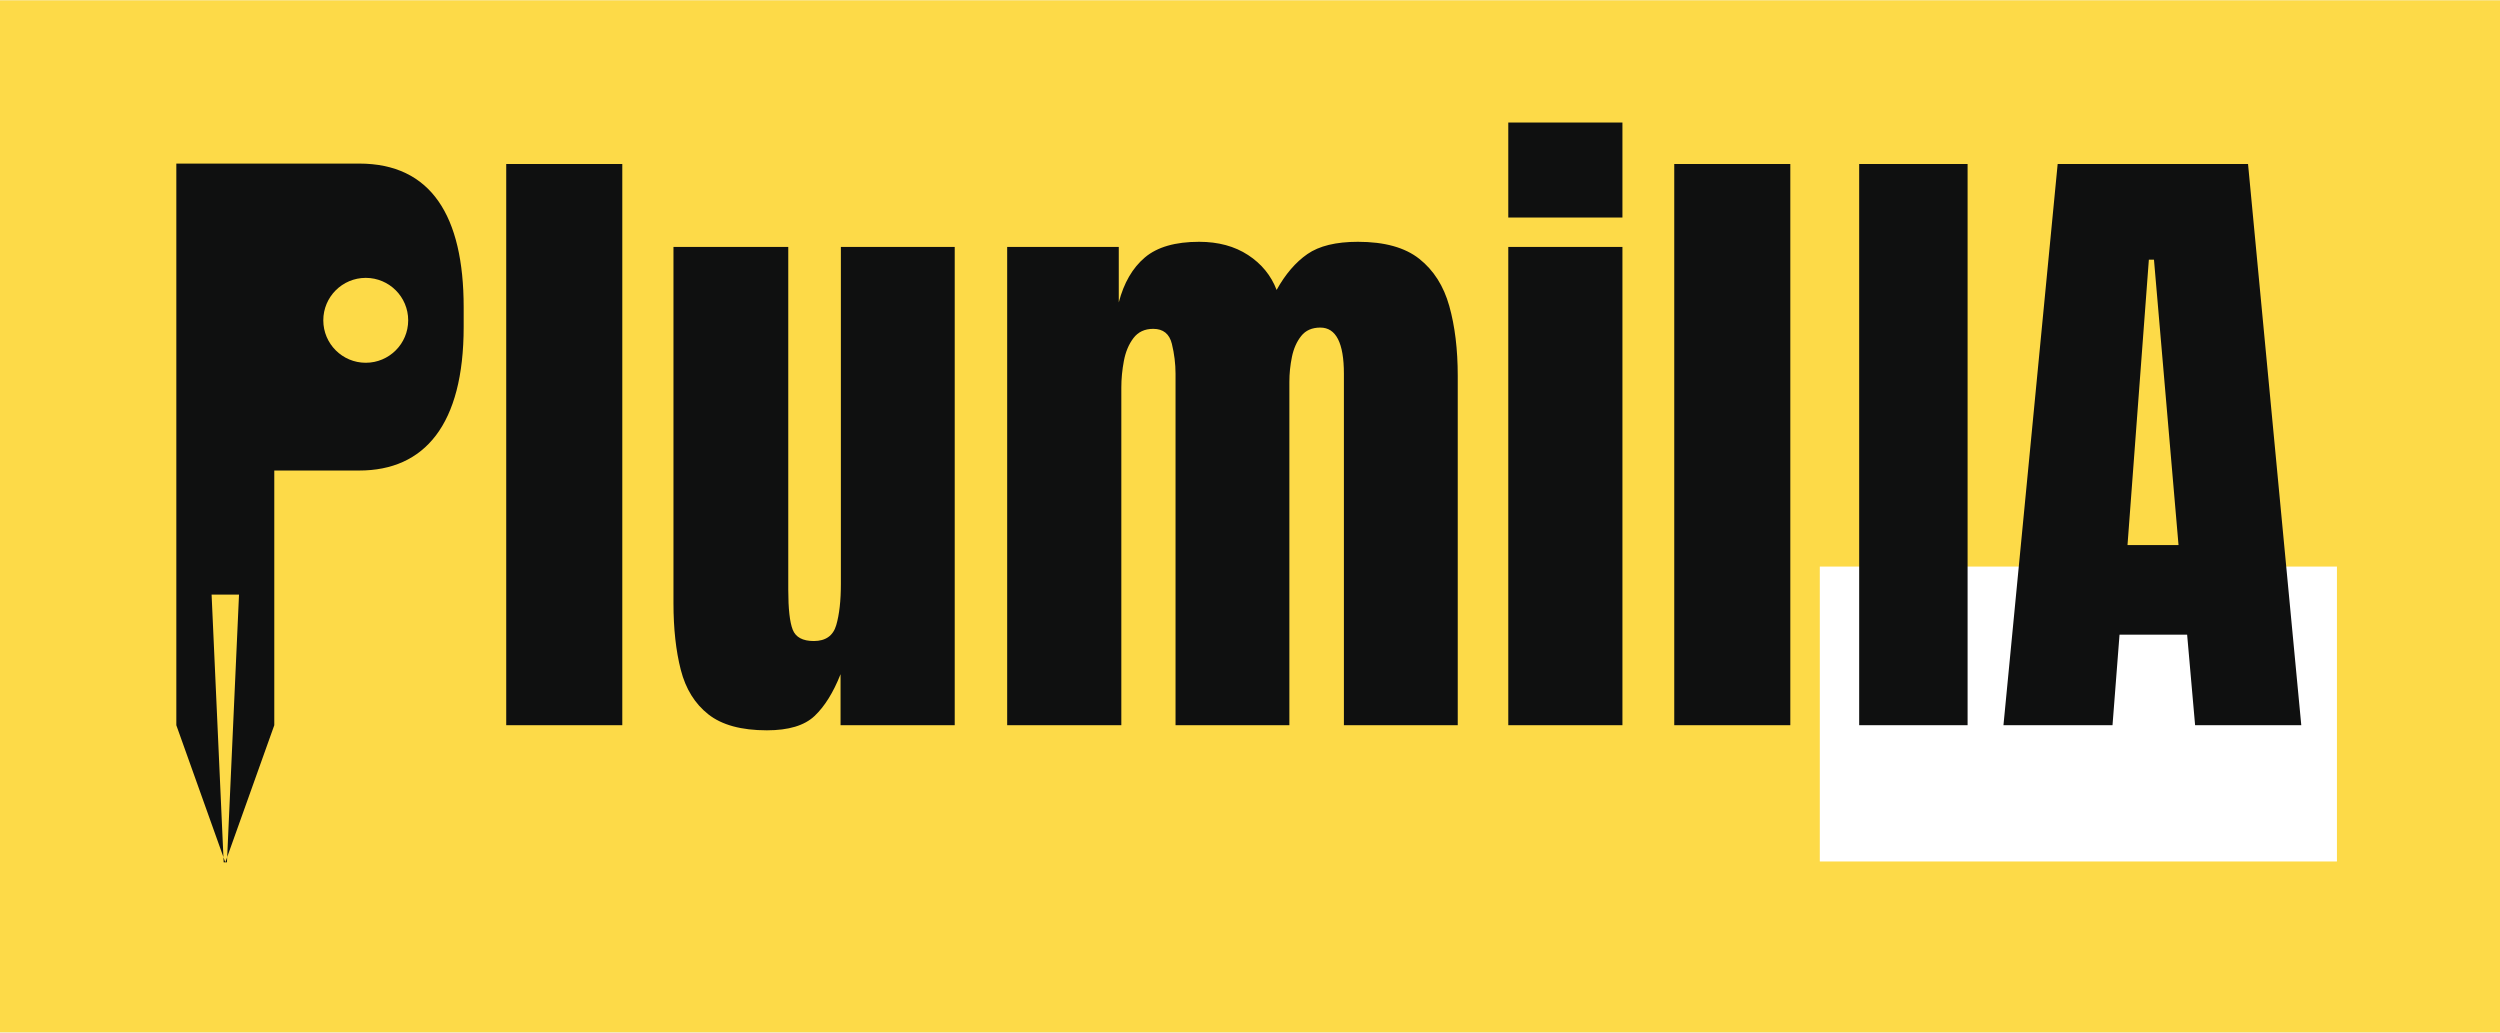
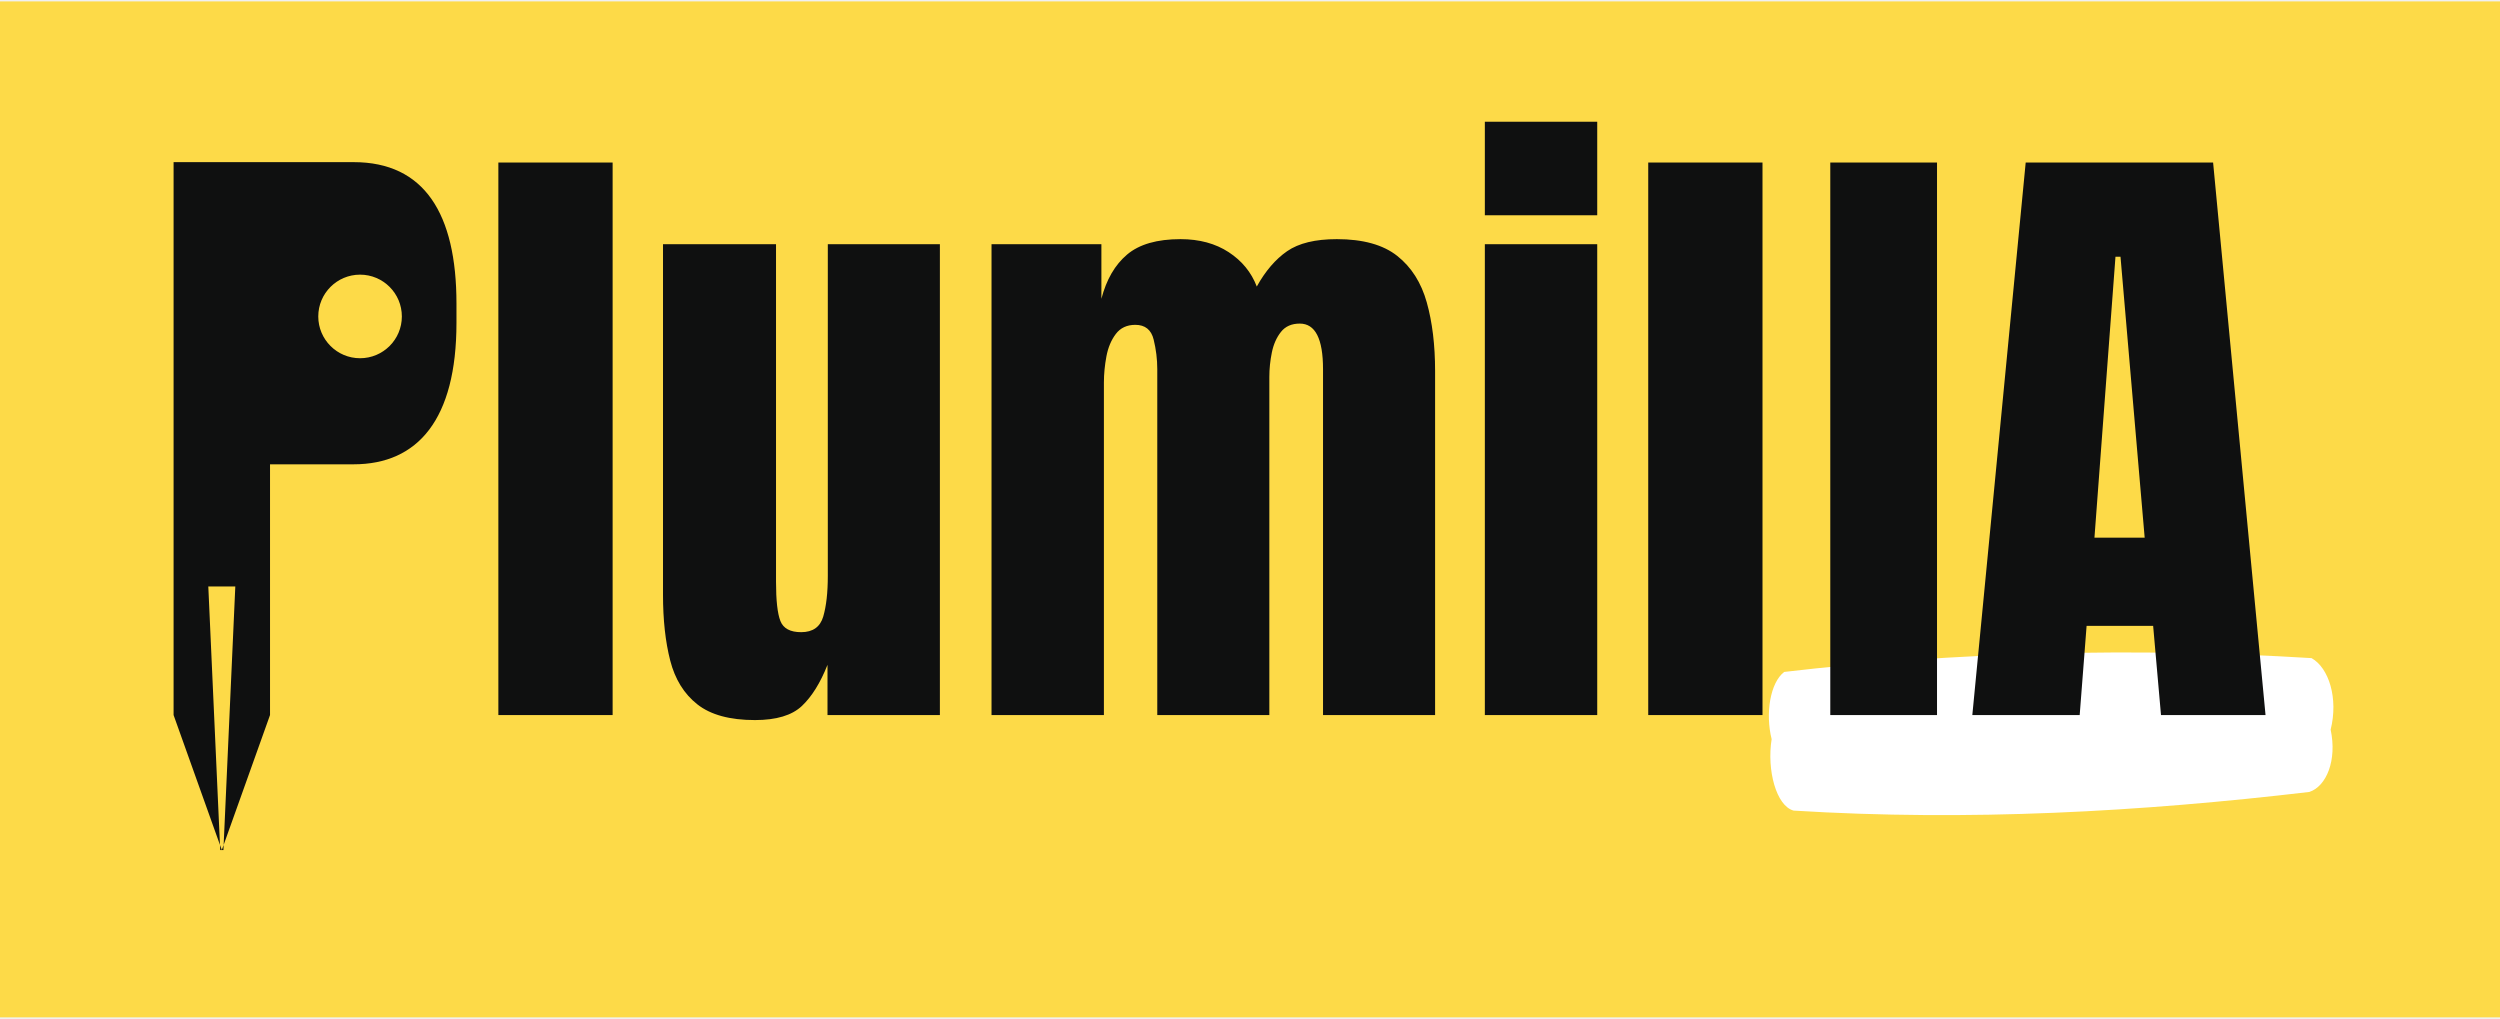
- <svg xmlns="http://www.w3.org/2000/svg" viewBox="0 0 367.5 151.7" width="368" height="152" role="img" aria-label="Plumilla">
+ <svg xmlns="http://www.w3.org/2000/svg" viewBox="0 0 373.3 151.7" width="373" height="152" role="img" aria-label="Plumilla">
  <rect width="100%" height="100%" fill="#FDDA48" />
-   <rect x="267.51" y="83.24" width="76.02" height="43.35" fill="#FFFFFF" />
+   <path fill="#FFFFFF" transform="translate(306.48 109.06) rotate(-1.5) translate(-42.81 -15.36) scale(0.4281 0.768)" d="M7 7 C2 9 0 15 2 20 C0 26 3 33 9 34 C70 37 130 36 189 33 C195 32 199 27 197 21 C200 15 197 9 191 7 C130 4 66 4 7 7 Z" />
  <path transform="translate(24.00 24.00) scale(0.96)" fill="#0F1010" fill-rule="evenodd" d="M2 0H30C41 0 46 8 46 22V25C46 40 40 47 30 47H17V86L9.5 107L2 86Z M31 17.5a6.5 6.5 0 1 0 0.01 0Z M7.4 66H11.6L9.75 107H9.25Z" />
  <path fill="#0F1010" d="M74.415 106.56V24.06H91.477V106.56Z M112.734 107.31Q107.109 107.31 104.133 104.966Q101.156 102.623 100.078 98.427Q99.0 94.232 99.0 88.607V36.248H115.875V86.638Q115.875 90.857 116.531 92.521Q117.188 94.185 119.625 94.185Q122.25 94.185 122.93 91.841Q123.609 89.498 123.609 85.794V36.248H140.344V106.56H123.562V99.06Q121.969 103.091 119.742 105.201Q117.516 107.31 112.734 107.31Z M148.054 106.56V36.248H164.46V44.404Q165.585 40.091 168.304 37.794Q171.023 35.498 176.273 35.498Q180.491 35.498 183.468 37.443Q186.444 39.388 187.663 42.576Q189.585 39.107 192.187 37.302Q194.788 35.498 199.616 35.498Q205.476 35.498 208.64 38.005Q211.804 40.513 213.046 44.943Q214.288 49.373 214.288 55.185V106.56H197.554V54.904Q197.554 48.107 194.085 48.107Q192.257 48.107 191.273 49.349Q190.288 50.591 189.913 52.419Q189.538 54.248 189.538 56.076V106.56H172.804V54.904Q172.804 52.701 172.265 50.498Q171.726 48.294 169.523 48.294Q167.648 48.294 166.616 49.654Q165.585 51.013 165.21 53.005Q164.835 54.998 164.835 56.919V106.56Z M221.717 31.935V17.966H238.498V31.935ZM221.717 106.56V36.248H238.498V106.56Z M246.114 106.56V24.06H263.177V106.56Z" />
  <path fill="#0F1010" d="M273.298 106.56V24.06H289.236V106.56Z M294.508 106.56 302.477 24.06H330.461L338.289 106.56H322.68L321.508 93.248H311.571L310.539 106.56ZM312.743 80.076H320.243L316.633 38.123H315.883Z" />
</svg>
